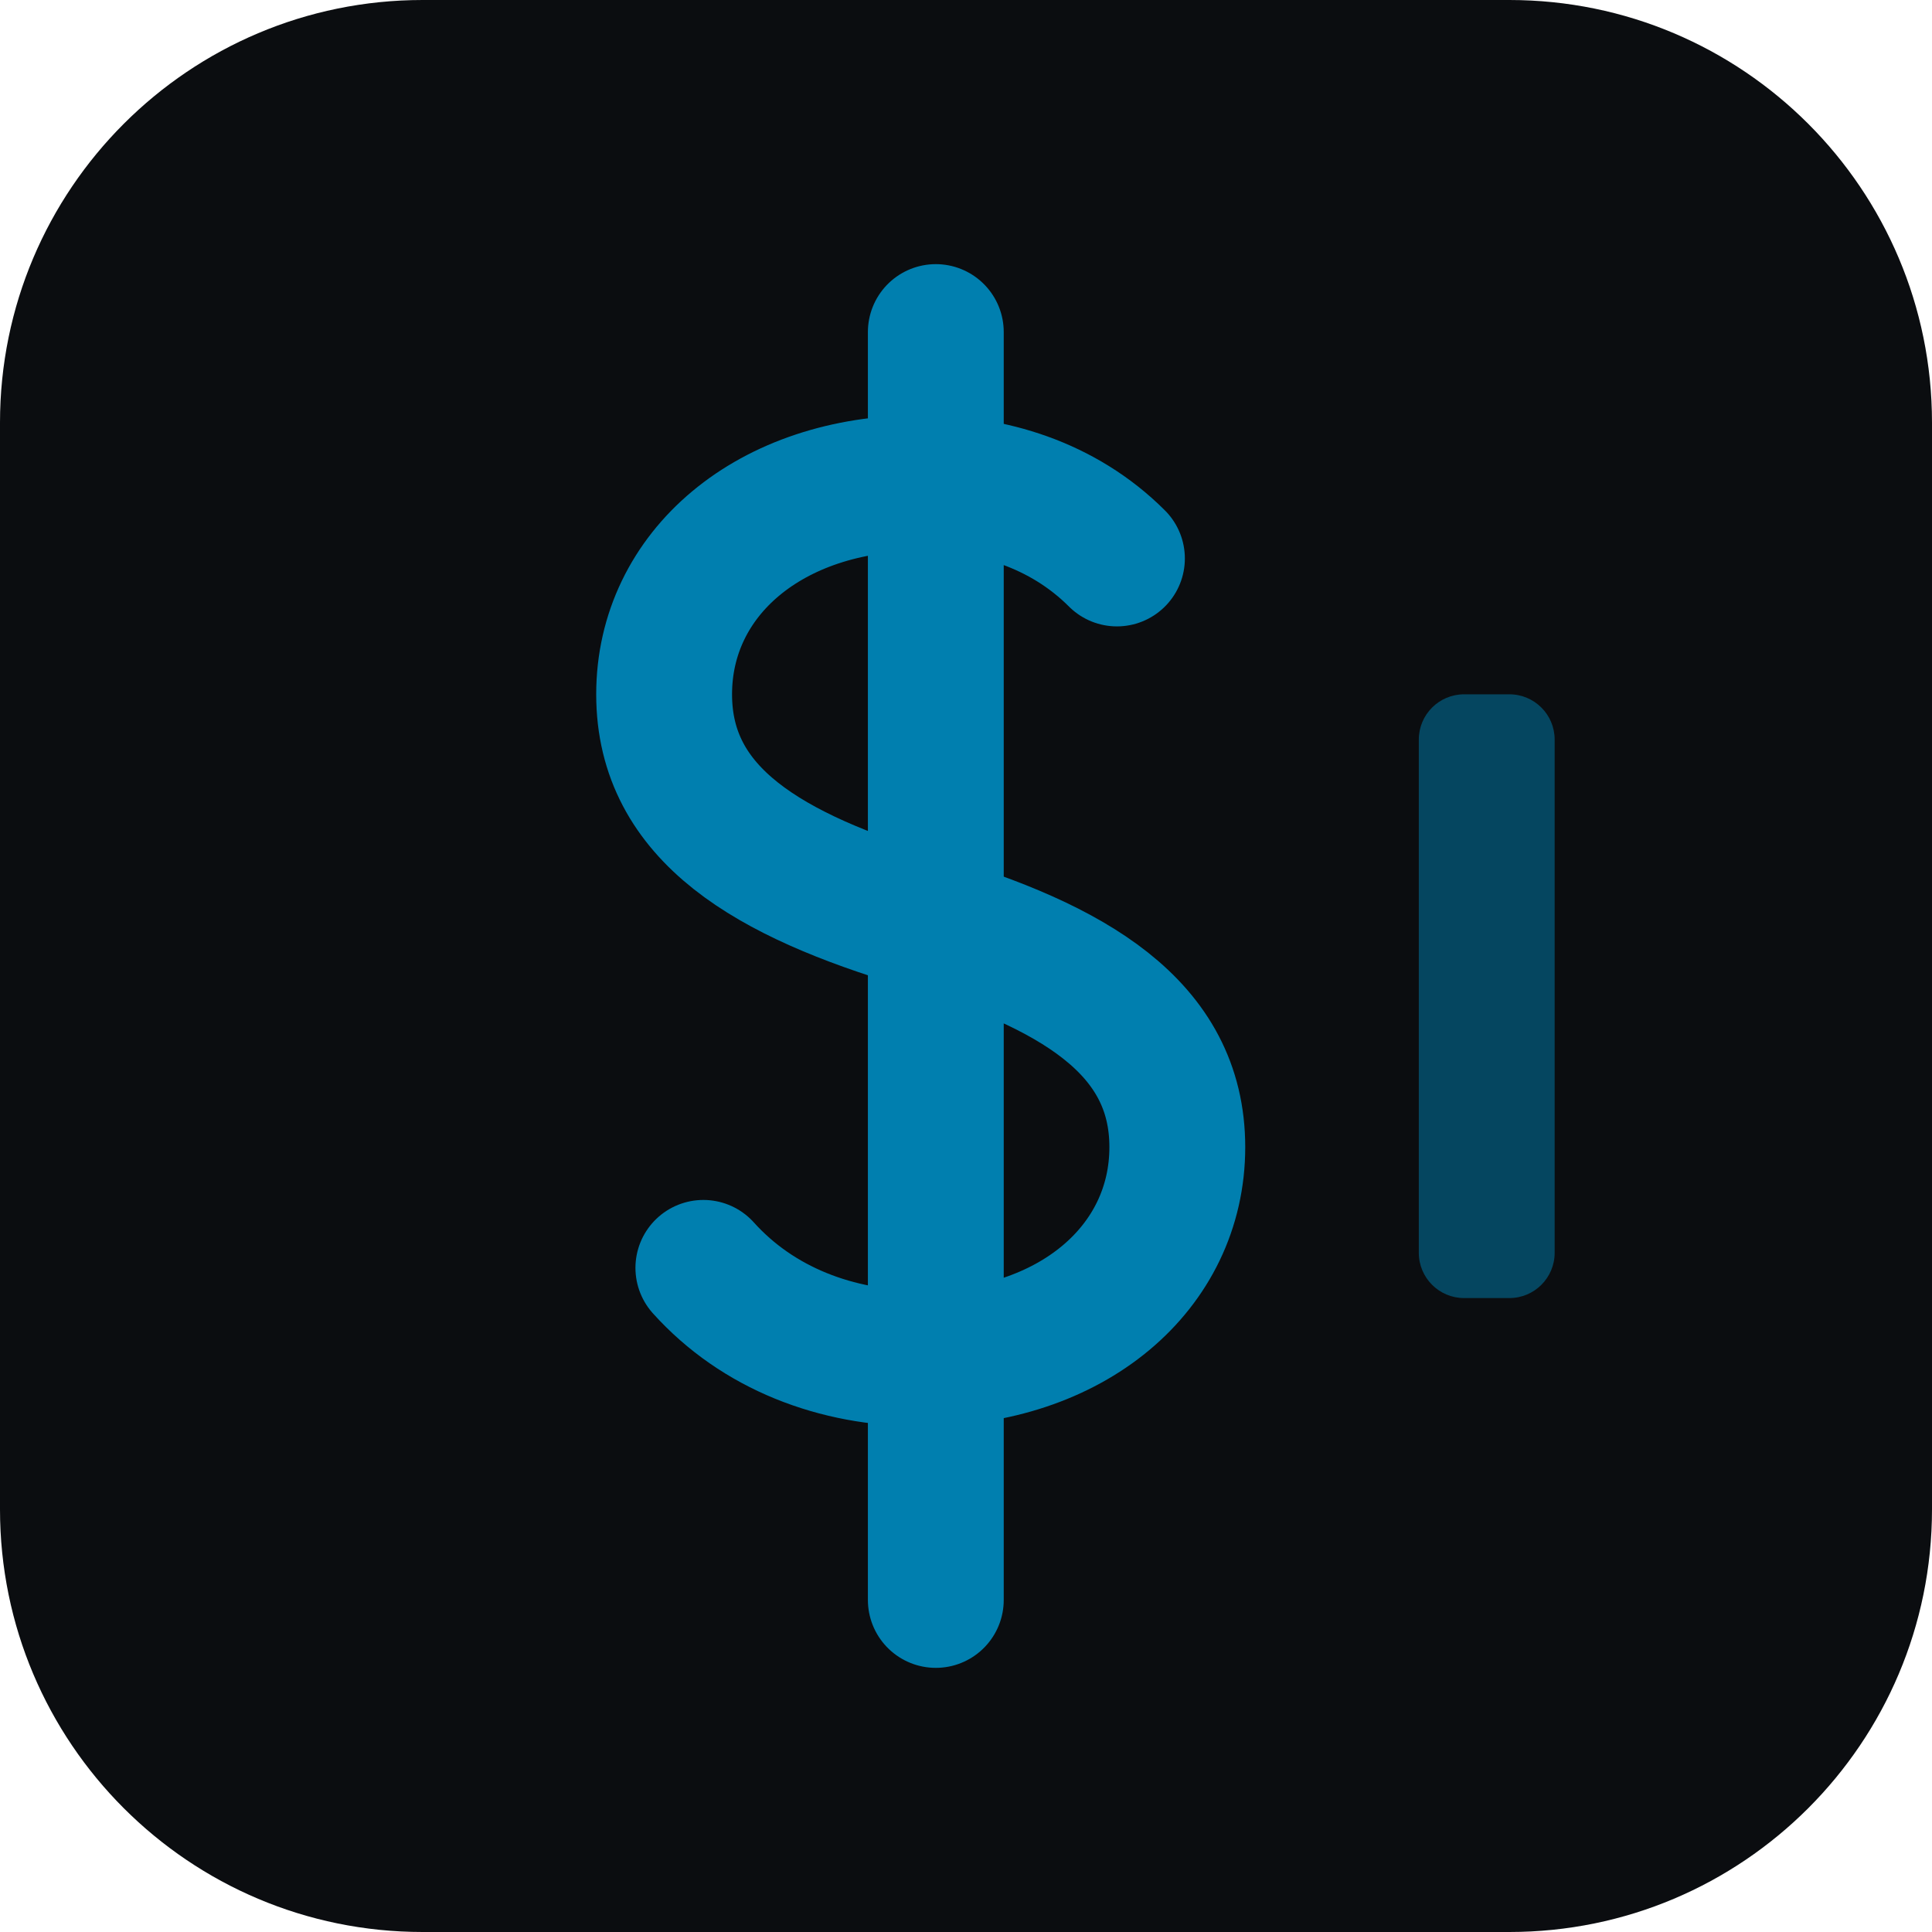
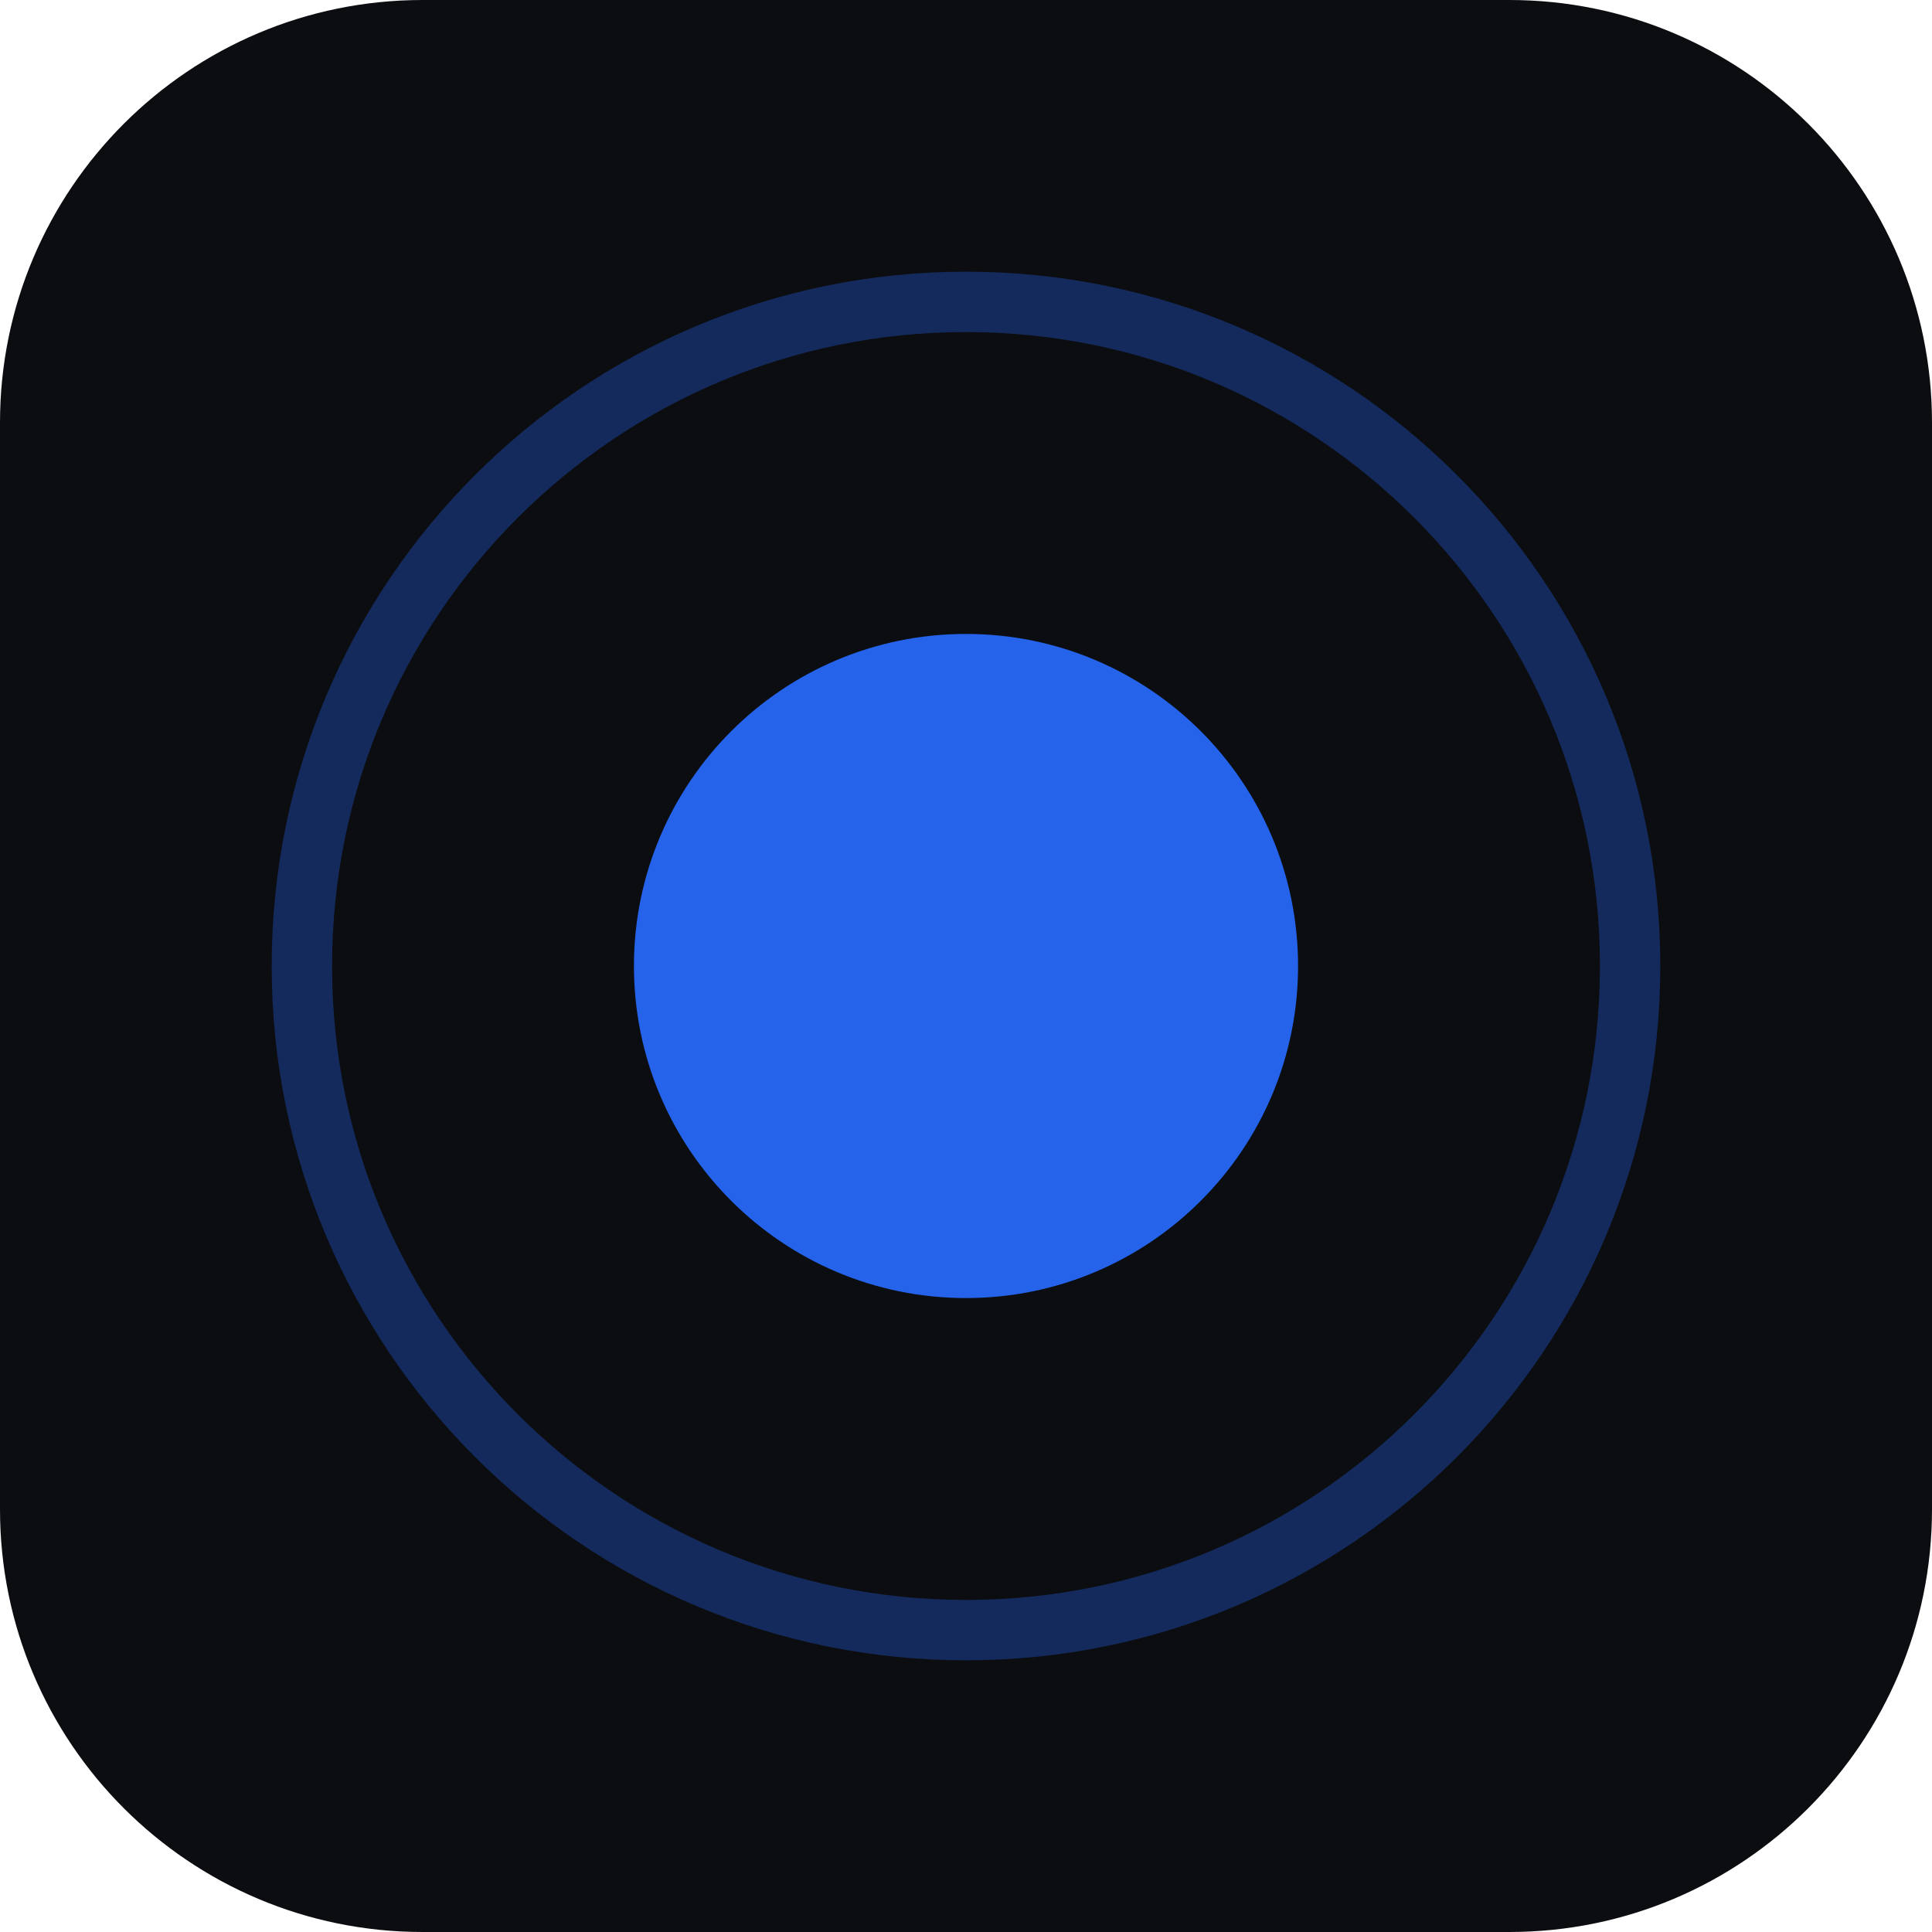
<svg xmlns="http://www.w3.org/2000/svg" viewBox="0 0 64 64">
  <rect width="64" height="64" rx="14" fill="#0b0d10" />
-   <g fill="none" stroke="#007faf" stroke-width="4.5" stroke-linecap="round">
-     <path d="M37 18.5c-1.8-1.8-4.2-2.5-6.5-2.5-5 0-8.5 3-8.5 7s3.5 6 8.5 7.5c5 1.5 8.5 3.5 8.5 7.5s-3.5 7-8.5 7c-2.8 0-5.4-1-7.2-3" />
-     <line x1="31" y1="11" x2="31" y2="53" />
-   </g>
-   <rect x="47" y="23" width="4.5" height="20" rx="1.5" fill="#007faf" opacity="0.5" />
+   <circle cx="32" cy="32" r="11" fill="#2563eb" />
+   <circle cx="32" cy="32" r="22" fill="none" stroke="#2563eb" stroke-opacity="0.35" stroke-width="2" />
</svg>
